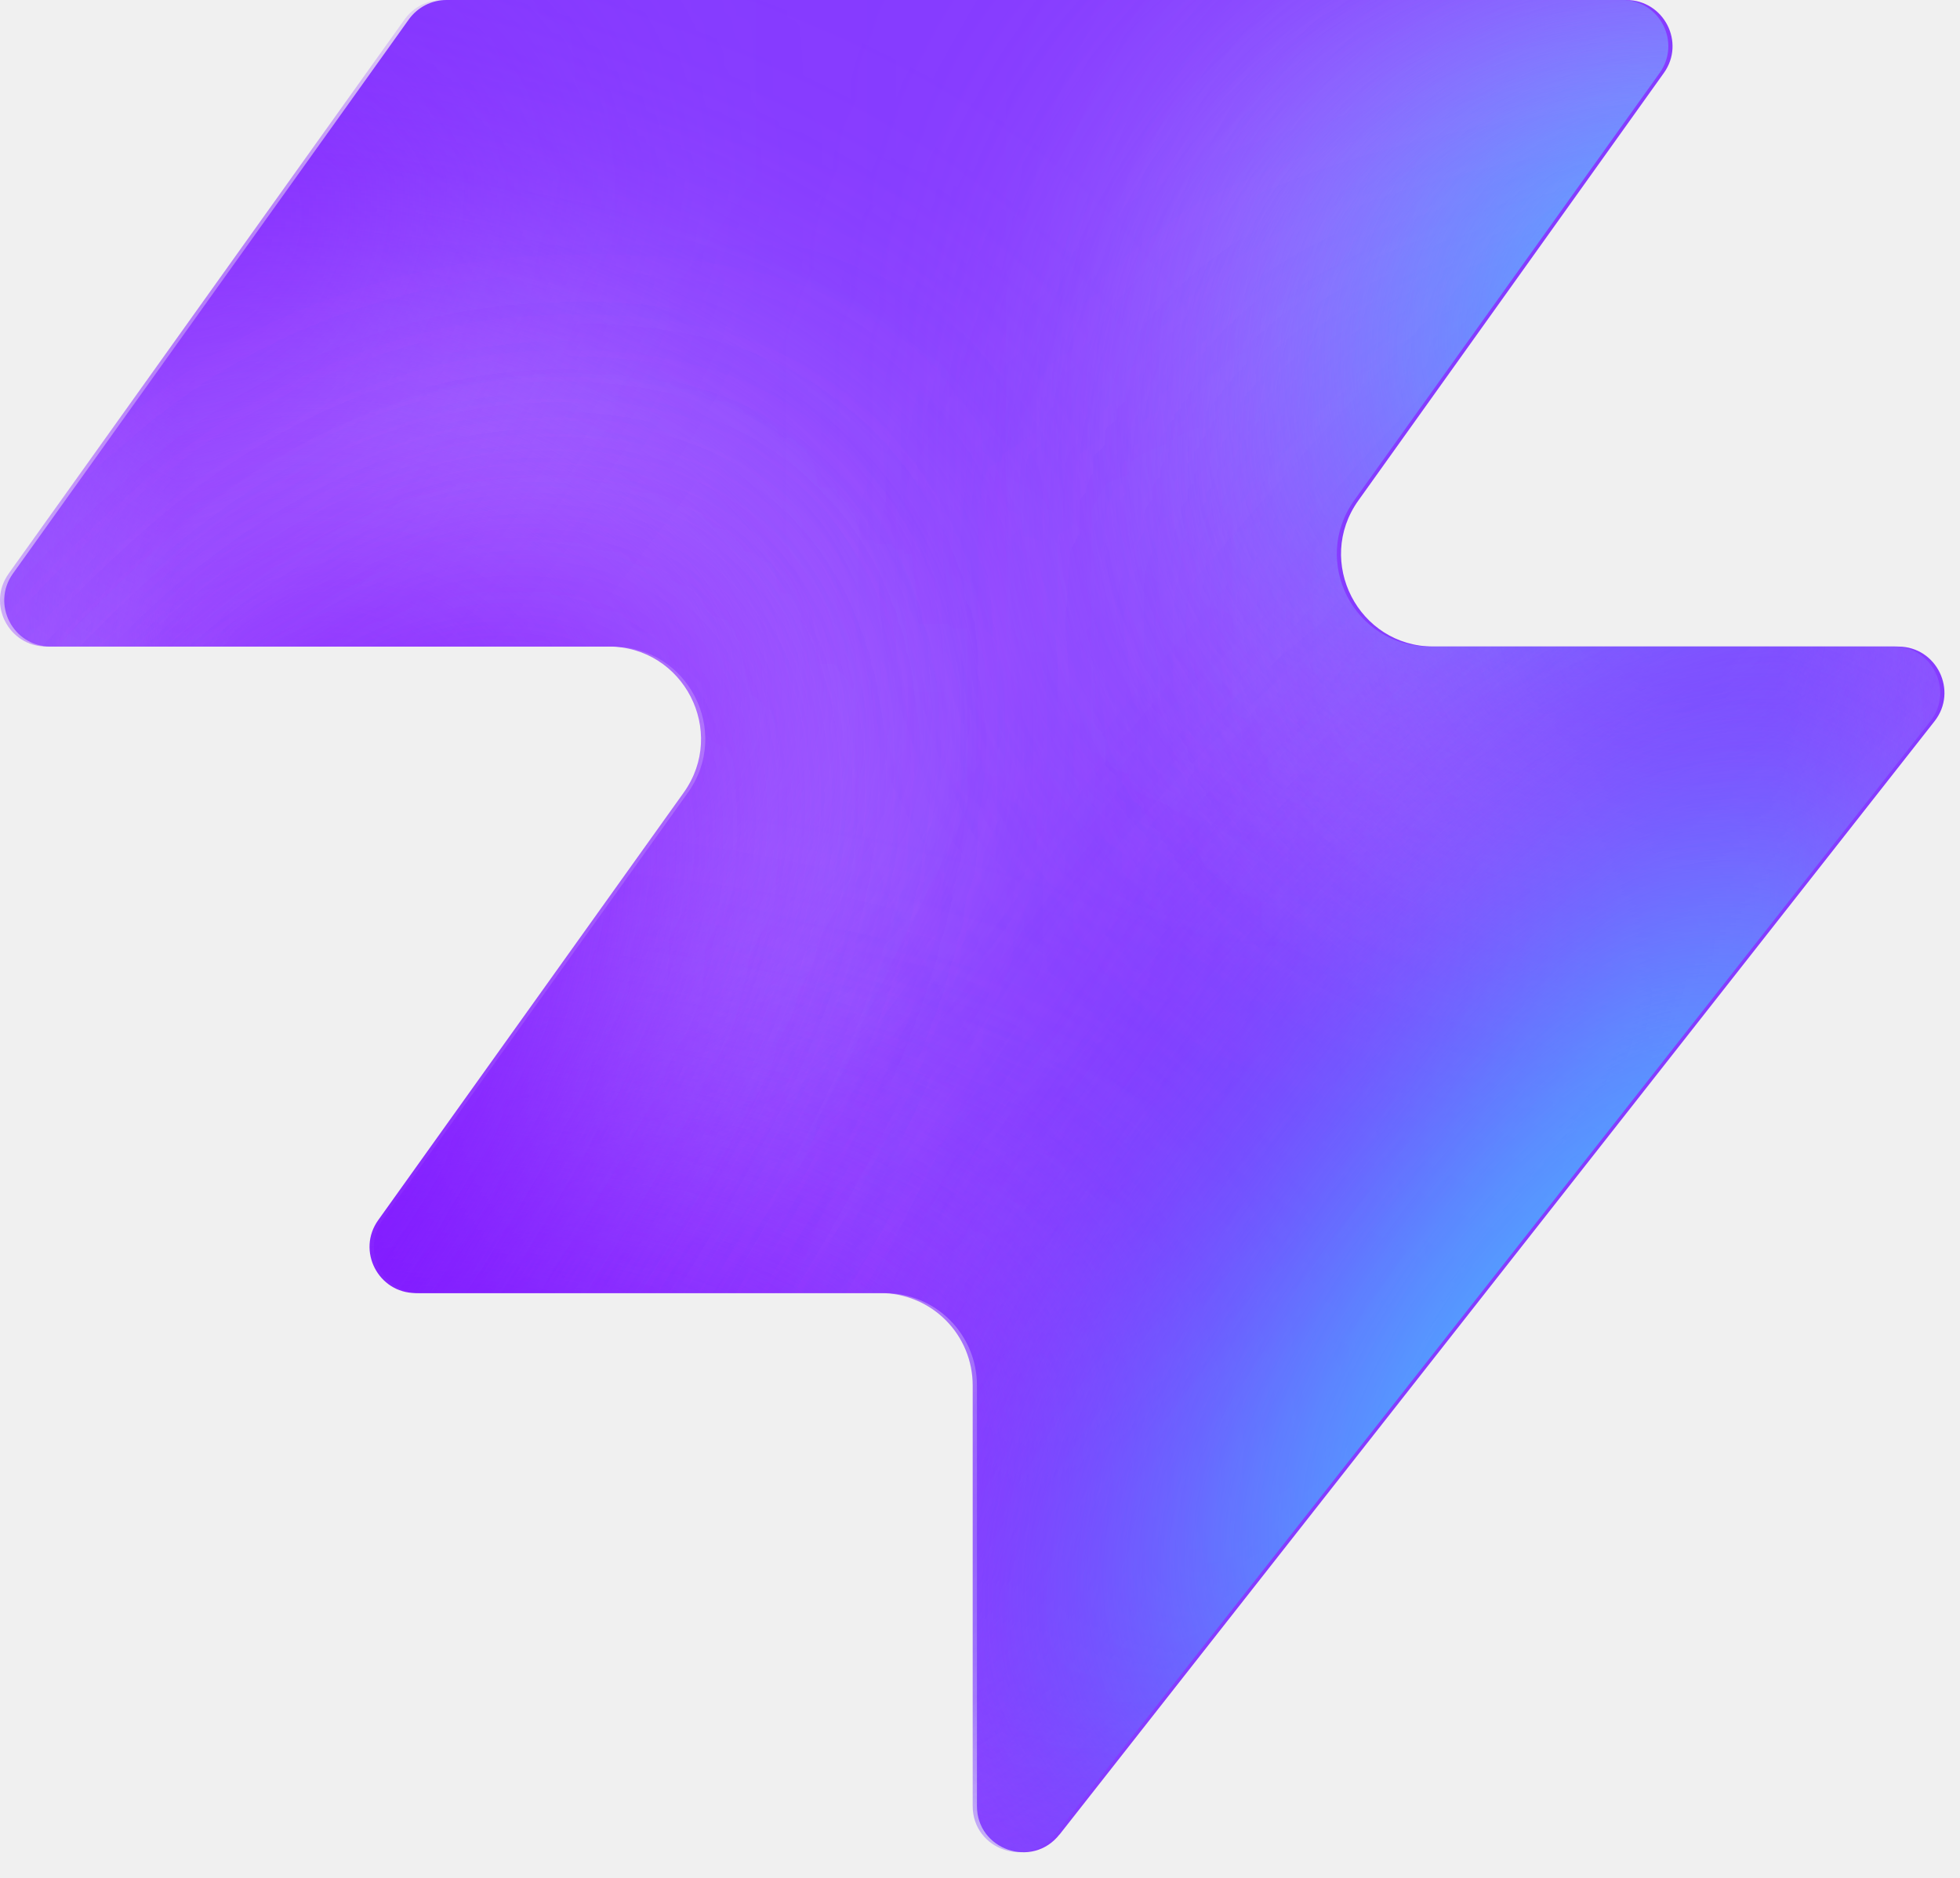
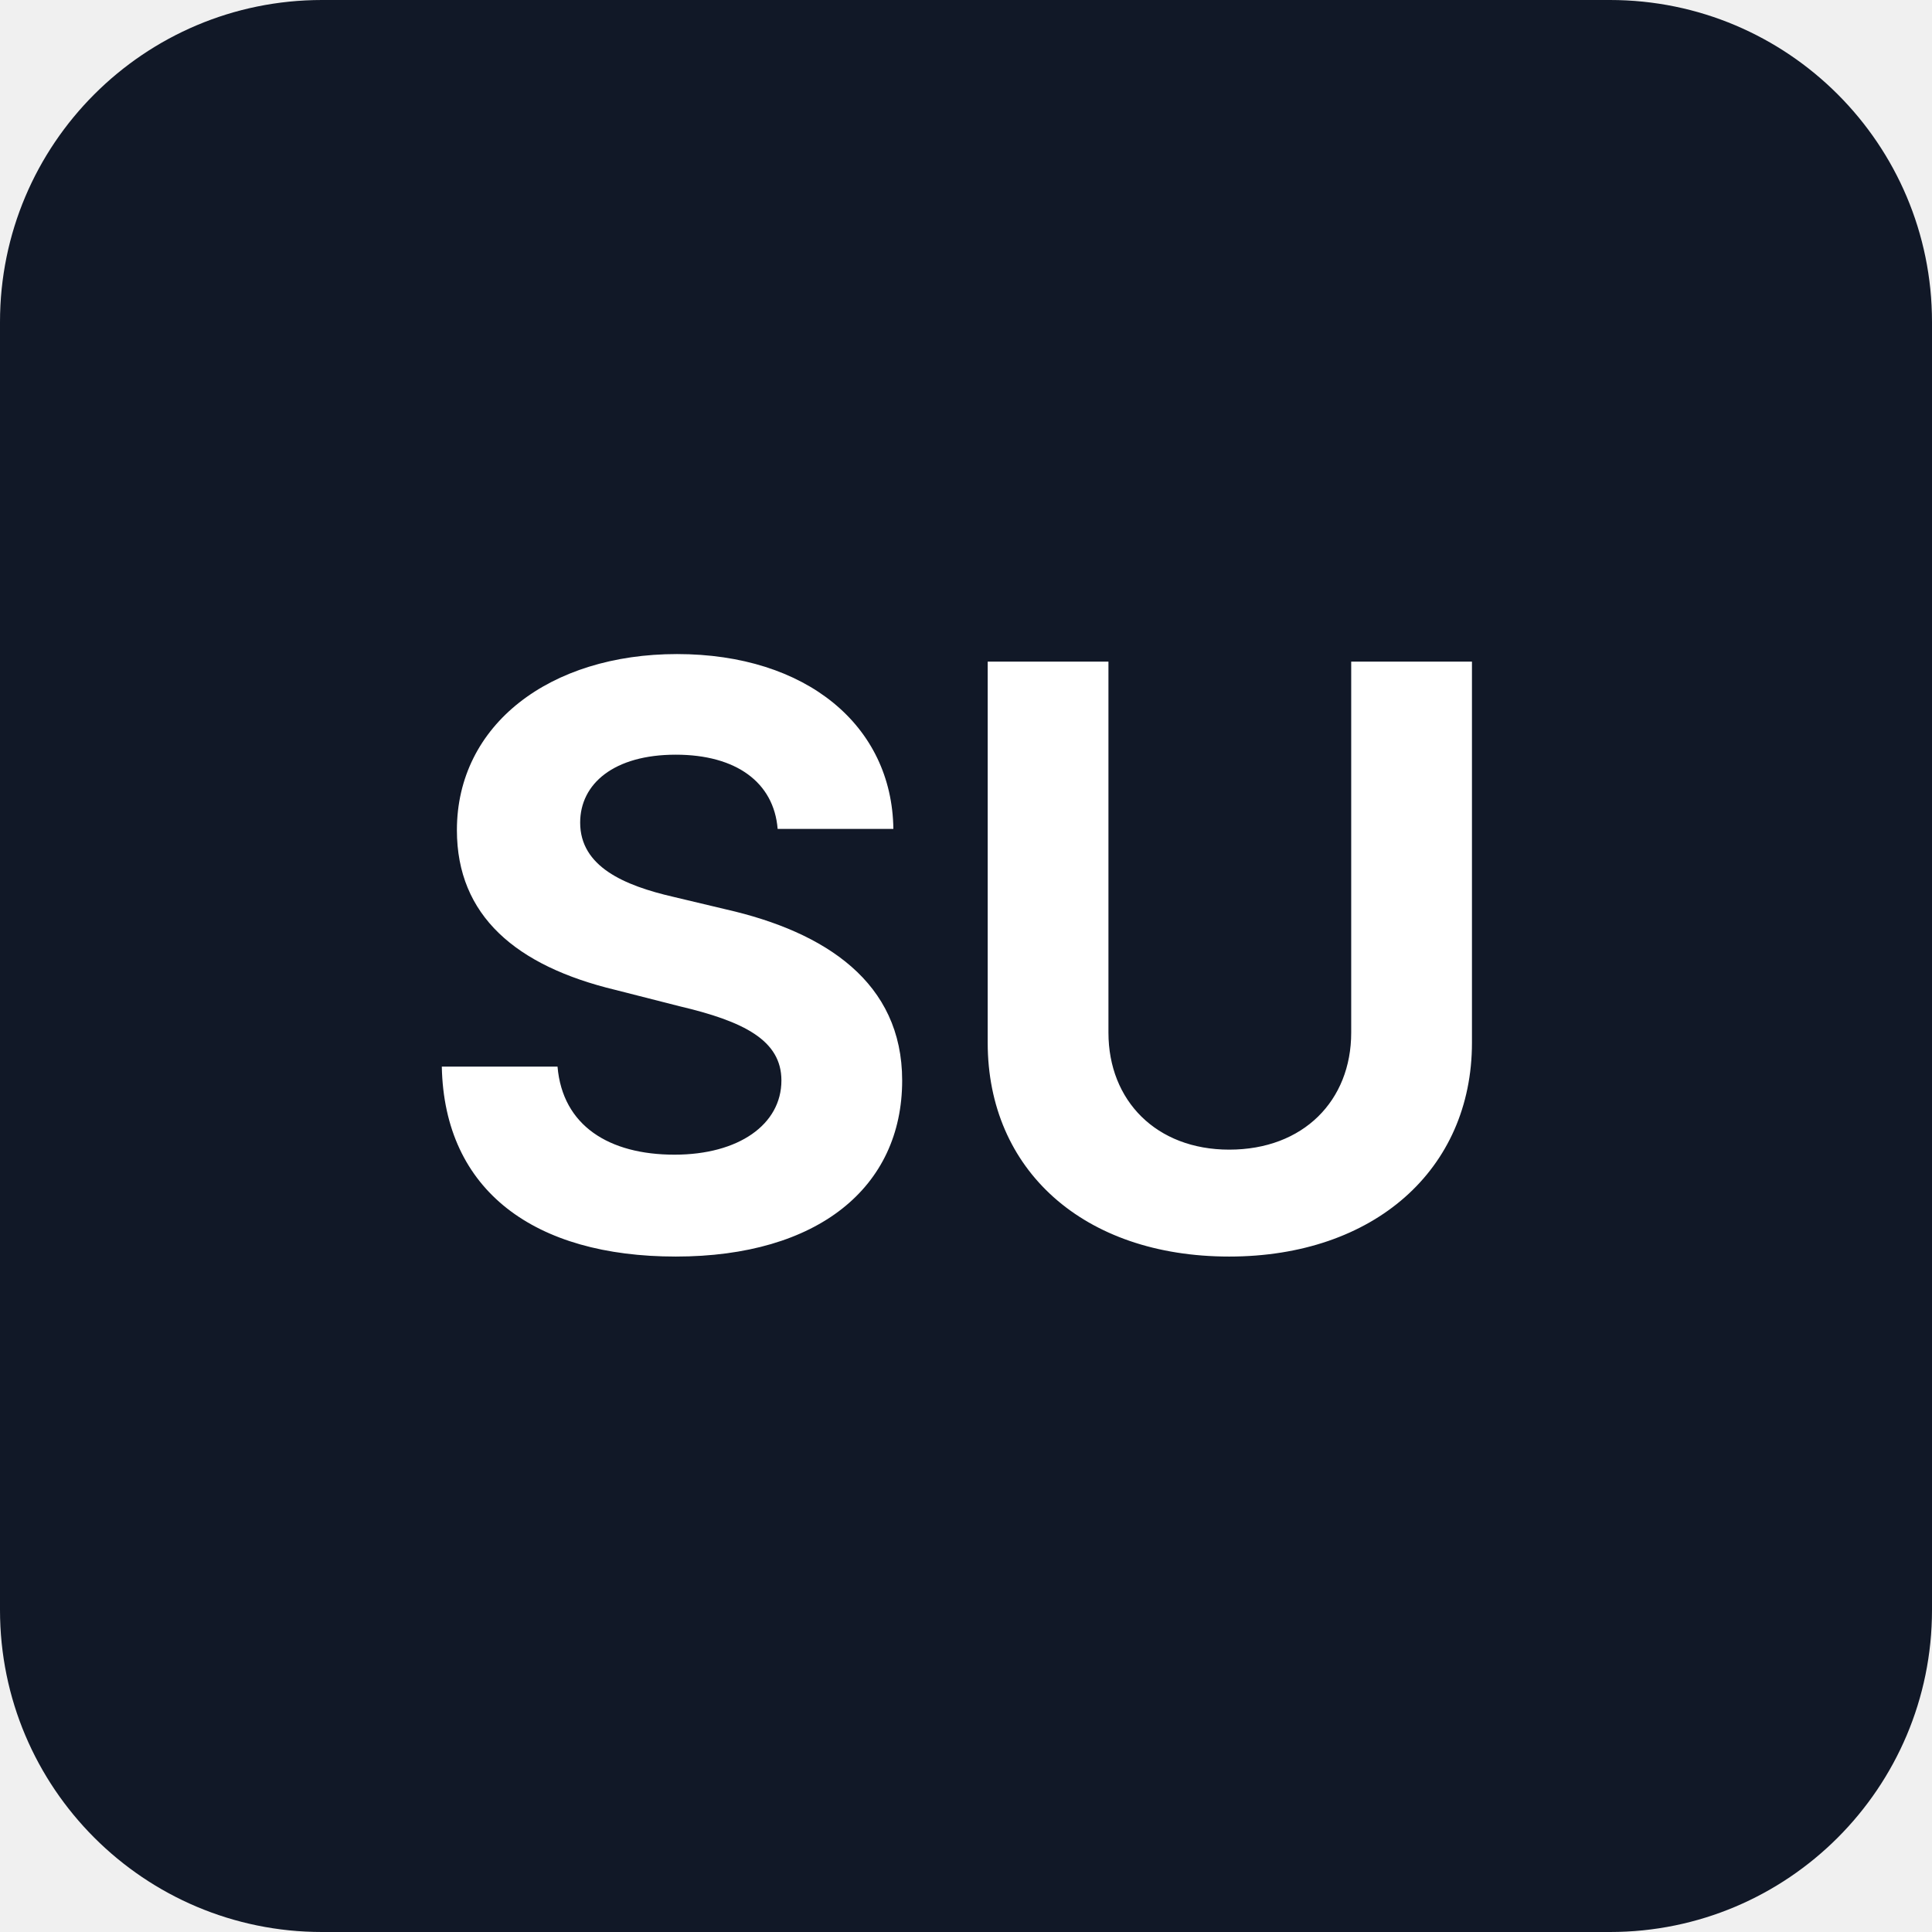
- <svg xmlns="http://www.w3.org/2000/svg" width="48" height="46" fill="none" viewBox="0 0 48 46">
-   <path fill="#863bff" d="M25.946 44.938c-.664.845-2.021.375-2.021-.698V33.937a2.26 2.26 0 0 0-2.262-2.262H10.287c-.92 0-1.456-1.04-.92-1.788l7.48-10.471c1.07-1.497 0-3.578-1.842-3.578H1.237c-.92 0-1.456-1.04-.92-1.788L10.013.474c.214-.297.556-.474.92-.474h28.894c.92 0 1.456 1.04.92 1.788l-7.48 10.471c-1.07 1.498 0 3.579 1.842 3.579h11.377c.943 0 1.473 1.088.89 1.83L25.947 44.94z" style="fill:#863bff;fill:color(display-p3 .525 .23 1);fill-opacity:1" />
-   <mask id="a" width="48" height="46" x="0" y="0" maskUnits="userSpaceOnUse" style="mask-type:alpha">
-     <path fill="#000" d="M25.842 44.938c-.664.844-2.021.375-2.021-.698V33.937a2.26 2.26 0 0 0-2.262-2.262H10.183c-.92 0-1.456-1.04-.92-1.788l7.48-10.471c1.07-1.498 0-3.579-1.842-3.579H1.133c-.92 0-1.456-1.04-.92-1.787L9.91.473c.214-.297.556-.474.92-.474h28.894c.92 0 1.456 1.04.92 1.788l-7.48 10.471c-1.07 1.498 0 3.578 1.842 3.578h11.377c.943 0 1.473 1.088.89 1.832L25.843 44.94z" style="fill:#000;fill-opacity:1" />
-   </mask>
-   <g mask="url(#a)">
-     <g filter="url(#b)">
-       <ellipse cx="5.508" cy="14.704" fill="#ede6ff" rx="5.508" ry="14.704" style="fill:#ede6ff;fill:color(display-p3 .927 .903 1);fill-opacity:1" transform="matrix(.00324 1 1 -.00324 -4.47 31.516)" />
-     </g>
-     <g filter="url(#c)">
-       <ellipse cx="10.399" cy="29.851" fill="#ede6ff" rx="10.399" ry="29.851" style="fill:#ede6ff;fill:color(display-p3 .927 .903 1);fill-opacity:1" transform="matrix(.00324 1 1 -.00324 -39.328 7.883)" />
-     </g>
-     <g filter="url(#d)">
-       <ellipse cx="5.508" cy="30.487" fill="#7e14ff" rx="5.508" ry="30.487" style="fill:#7e14ff;fill:color(display-p3 .492 .077 1);fill-opacity:1" transform="rotate(89.814 -25.913 -14.639)scale(1 -1)" />
-     </g>
-     <g filter="url(#e)">
-       <ellipse cx="5.508" cy="30.599" fill="#7e14ff" rx="5.508" ry="30.599" style="fill:#7e14ff;fill:color(display-p3 .492 .077 1);fill-opacity:1" transform="rotate(89.814 -32.644 -3.334)scale(1 -1)" />
-     </g>
-     <g filter="url(#f)">
-       <ellipse cx="5.508" cy="30.599" fill="#7e14ff" rx="5.508" ry="30.599" style="fill:#7e14ff;fill:color(display-p3 .492 .077 1);fill-opacity:1" transform="matrix(.00324 1 1 -.00324 -34.34 30.47)" />
-     </g>
-     <g filter="url(#g)">
-       <ellipse cx="14.072" cy="22.078" fill="#ede6ff" rx="14.072" ry="22.078" style="fill:#ede6ff;fill:color(display-p3 .927 .903 1);fill-opacity:1" transform="rotate(93.35 24.506 48.493)scale(-1 1)" />
-     </g>
-     <g filter="url(#h)">
-       <ellipse cx="3.47" cy="21.501" fill="#7e14ff" rx="3.47" ry="21.501" style="fill:#7e14ff;fill:color(display-p3 .492 .077 1);fill-opacity:1" transform="rotate(89.009 28.708 47.59)scale(-1 1)" />
-     </g>
-     <g filter="url(#i)">
-       <ellipse cx="3.47" cy="21.501" fill="#7e14ff" rx="3.47" ry="21.501" style="fill:#7e14ff;fill:color(display-p3 .492 .077 1);fill-opacity:1" transform="rotate(89.009 28.708 47.59)scale(-1 1)" />
-     </g>
-     <g filter="url(#j)">
-       <ellipse cx=".387" cy="8.972" fill="#7e14ff" rx="4.407" ry="29.108" style="fill:#7e14ff;fill:color(display-p3 .492 .077 1);fill-opacity:1" transform="rotate(39.51 .387 8.972)" />
-     </g>
-     <g filter="url(#k)">
-       <ellipse cx="47.523" cy="-6.092" fill="#7e14ff" rx="4.407" ry="29.108" style="fill:#7e14ff;fill:color(display-p3 .492 .077 1);fill-opacity:1" transform="rotate(37.892 47.523 -6.092)" />
-     </g>
-     <g filter="url(#l)">
-       <ellipse cx="41.412" cy="6.333" fill="#47bfff" rx="5.971" ry="9.665" style="fill:#47bfff;fill:color(display-p3 .28 .748 1);fill-opacity:1" transform="rotate(37.892 41.412 6.333)" />
-     </g>
-     <g filter="url(#m)">
-       <ellipse cx="-1.879" cy="38.332" fill="#7e14ff" rx="4.407" ry="29.108" style="fill:#7e14ff;fill:color(display-p3 .492 .077 1);fill-opacity:1" transform="rotate(37.892 -1.88 38.332)" />
-     </g>
-     <g filter="url(#n)">
-       <ellipse cx="-1.879" cy="38.332" fill="#7e14ff" rx="4.407" ry="29.108" style="fill:#7e14ff;fill:color(display-p3 .492 .077 1);fill-opacity:1" transform="rotate(37.892 -1.88 38.332)" />
-     </g>
-     <g filter="url(#o)">
-       <ellipse cx="35.651" cy="29.907" fill="#7e14ff" rx="4.407" ry="29.108" style="fill:#7e14ff;fill:color(display-p3 .492 .077 1);fill-opacity:1" transform="rotate(37.892 35.651 29.907)" />
-     </g>
-     <g filter="url(#p)">
-       <ellipse cx="38.418" cy="32.4" fill="#47bfff" rx="5.971" ry="15.297" style="fill:#47bfff;fill:color(display-p3 .28 .748 1);fill-opacity:1" transform="rotate(37.892 38.418 32.4)" />
-     </g>
-   </g>
-   <defs>
-     <filter id="b" width="60.045" height="41.654" x="-19.77" y="16.149" color-interpolation-filters="sRGB" filterUnits="userSpaceOnUse">
-       <feFlood flood-opacity="0" result="BackgroundImageFix" />
-       <feBlend in="SourceGraphic" in2="BackgroundImageFix" result="shape" />
-       <feGaussianBlur result="effect1_foregroundBlur_2002_17158" stdDeviation="7.659" />
-     </filter>
-     <filter id="c" width="90.34" height="51.437" x="-54.613" y="-7.533" color-interpolation-filters="sRGB" filterUnits="userSpaceOnUse">
-       <feFlood flood-opacity="0" result="BackgroundImageFix" />
-       <feBlend in="SourceGraphic" in2="BackgroundImageFix" result="shape" />
-       <feGaussianBlur result="effect1_foregroundBlur_2002_17158" stdDeviation="7.659" />
-     </filter>
-     <filter id="d" width="79.355" height="29.4" x="-49.64" y="2.03" color-interpolation-filters="sRGB" filterUnits="userSpaceOnUse">
-       <feFlood flood-opacity="0" result="BackgroundImageFix" />
-       <feBlend in="SourceGraphic" in2="BackgroundImageFix" result="shape" />
-       <feGaussianBlur result="effect1_foregroundBlur_2002_17158" stdDeviation="4.596" />
-     </filter>
-     <filter id="e" width="79.579" height="29.4" x="-45.045" y="20.029" color-interpolation-filters="sRGB" filterUnits="userSpaceOnUse">
-       <feFlood flood-opacity="0" result="BackgroundImageFix" />
-       <feBlend in="SourceGraphic" in2="BackgroundImageFix" result="shape" />
-       <feGaussianBlur result="effect1_foregroundBlur_2002_17158" stdDeviation="4.596" />
-     </filter>
-     <filter id="f" width="79.579" height="29.4" x="-43.513" y="21.178" color-interpolation-filters="sRGB" filterUnits="userSpaceOnUse">
-       <feFlood flood-opacity="0" result="BackgroundImageFix" />
-       <feBlend in="SourceGraphic" in2="BackgroundImageFix" result="shape" />
-       <feGaussianBlur result="effect1_foregroundBlur_2002_17158" stdDeviation="4.596" />
-     </filter>
-     <filter id="g" width="74.749" height="58.852" x="15.756" y="-17.901" color-interpolation-filters="sRGB" filterUnits="userSpaceOnUse">
-       <feFlood flood-opacity="0" result="BackgroundImageFix" />
-       <feBlend in="SourceGraphic" in2="BackgroundImageFix" result="shape" />
-       <feGaussianBlur result="effect1_foregroundBlur_2002_17158" stdDeviation="7.659" />
-     </filter>
-     <filter id="h" width="61.377" height="25.362" x="23.548" y="2.284" color-interpolation-filters="sRGB" filterUnits="userSpaceOnUse">
-       <feFlood flood-opacity="0" result="BackgroundImageFix" />
-       <feBlend in="SourceGraphic" in2="BackgroundImageFix" result="shape" />
-       <feGaussianBlur result="effect1_foregroundBlur_2002_17158" stdDeviation="4.596" />
-     </filter>
-     <filter id="i" width="61.377" height="25.362" x="23.548" y="2.284" color-interpolation-filters="sRGB" filterUnits="userSpaceOnUse">
-       <feFlood flood-opacity="0" result="BackgroundImageFix" />
-       <feBlend in="SourceGraphic" in2="BackgroundImageFix" result="shape" />
-       <feGaussianBlur result="effect1_foregroundBlur_2002_17158" stdDeviation="4.596" />
-     </filter>
-     <filter id="j" width="56.045" height="63.649" x="-27.636" y="-22.853" color-interpolation-filters="sRGB" filterUnits="userSpaceOnUse">
-       <feFlood flood-opacity="0" result="BackgroundImageFix" />
-       <feBlend in="SourceGraphic" in2="BackgroundImageFix" result="shape" />
-       <feGaussianBlur result="effect1_foregroundBlur_2002_17158" stdDeviation="4.596" />
-     </filter>
-     <filter id="k" width="54.814" height="64.646" x="20.116" y="-38.415" color-interpolation-filters="sRGB" filterUnits="userSpaceOnUse">
-       <feFlood flood-opacity="0" result="BackgroundImageFix" />
-       <feBlend in="SourceGraphic" in2="BackgroundImageFix" result="shape" />
-       <feGaussianBlur result="effect1_foregroundBlur_2002_17158" stdDeviation="4.596" />
-     </filter>
-     <filter id="l" width="33.541" height="35.313" x="24.641" y="-11.323" color-interpolation-filters="sRGB" filterUnits="userSpaceOnUse">
-       <feFlood flood-opacity="0" result="BackgroundImageFix" />
-       <feBlend in="SourceGraphic" in2="BackgroundImageFix" result="shape" />
-       <feGaussianBlur result="effect1_foregroundBlur_2002_17158" stdDeviation="4.596" />
-     </filter>
-     <filter id="m" width="54.814" height="64.646" x="-29.286" y="6.009" color-interpolation-filters="sRGB" filterUnits="userSpaceOnUse">
-       <feFlood flood-opacity="0" result="BackgroundImageFix" />
-       <feBlend in="SourceGraphic" in2="BackgroundImageFix" result="shape" />
-       <feGaussianBlur result="effect1_foregroundBlur_2002_17158" stdDeviation="4.596" />
-     </filter>
-     <filter id="n" width="54.814" height="64.646" x="-29.286" y="6.009" color-interpolation-filters="sRGB" filterUnits="userSpaceOnUse">
-       <feFlood flood-opacity="0" result="BackgroundImageFix" />
-       <feBlend in="SourceGraphic" in2="BackgroundImageFix" result="shape" />
-       <feGaussianBlur result="effect1_foregroundBlur_2002_17158" stdDeviation="4.596" />
-     </filter>
-     <filter id="o" width="54.814" height="64.646" x="8.244" y="-2.416" color-interpolation-filters="sRGB" filterUnits="userSpaceOnUse">
-       <feFlood flood-opacity="0" result="BackgroundImageFix" />
-       <feBlend in="SourceGraphic" in2="BackgroundImageFix" result="shape" />
-       <feGaussianBlur result="effect1_foregroundBlur_2002_17158" stdDeviation="4.596" />
-     </filter>
-     <filter id="p" width="39.409" height="43.623" x="18.713" y="10.588" color-interpolation-filters="sRGB" filterUnits="userSpaceOnUse">
-       <feFlood flood-opacity="0" result="BackgroundImageFix" />
-       <feBlend in="SourceGraphic" in2="BackgroundImageFix" result="shape" />
-       <feGaussianBlur result="effect1_foregroundBlur_2002_17158" stdDeviation="4.596" />
-     </filter>
-   </defs>
+ <svg xmlns="http://www.w3.org/2000/svg" viewBox="0 0 24 24" fill="none">
+   <rect width="24" height="24" rx="4" fill="#111827" />
+   <text x="12" y="15.5" font-family="system-ui, -apple-system, sans-serif" font-size="10" font-weight="bold" fill="#ffffff" text-anchor="middle">SU</text>
</svg>
